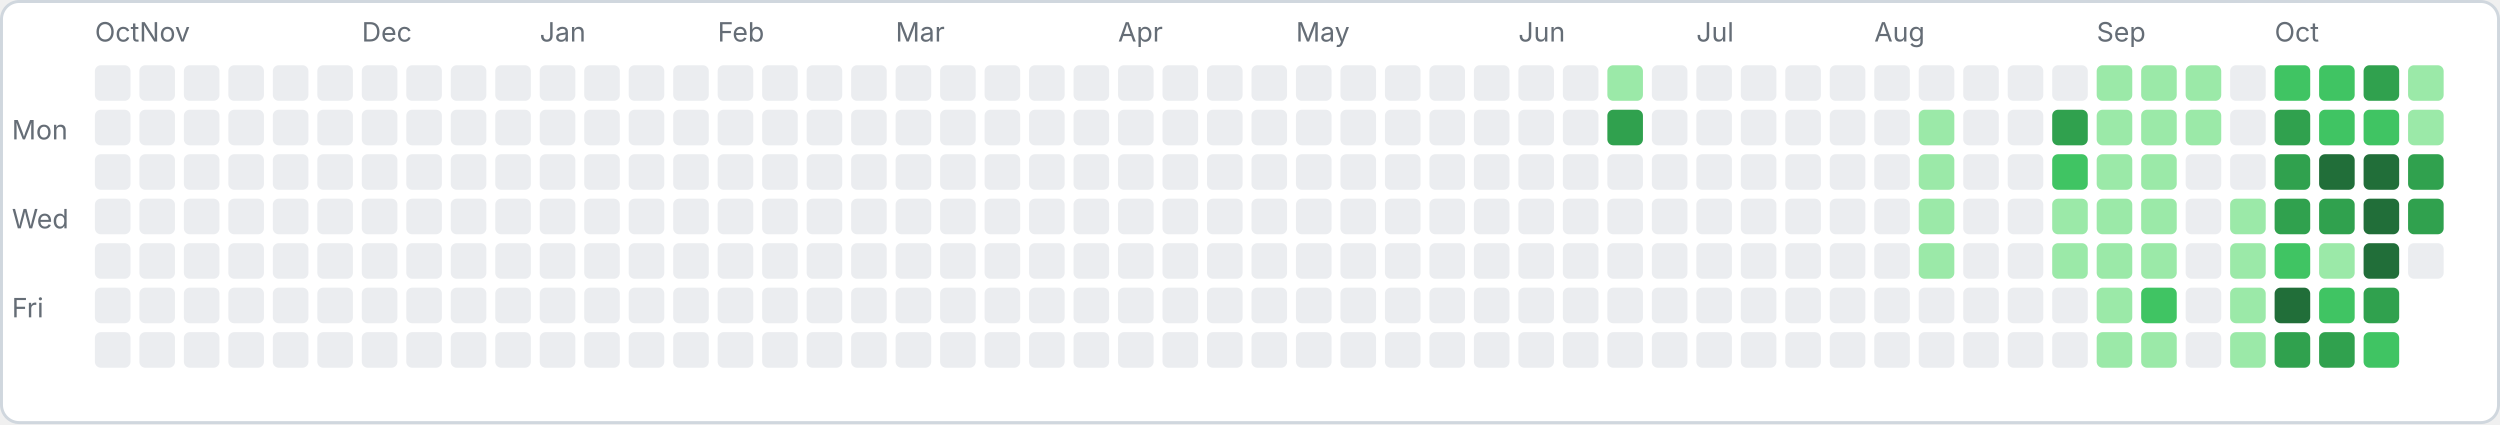
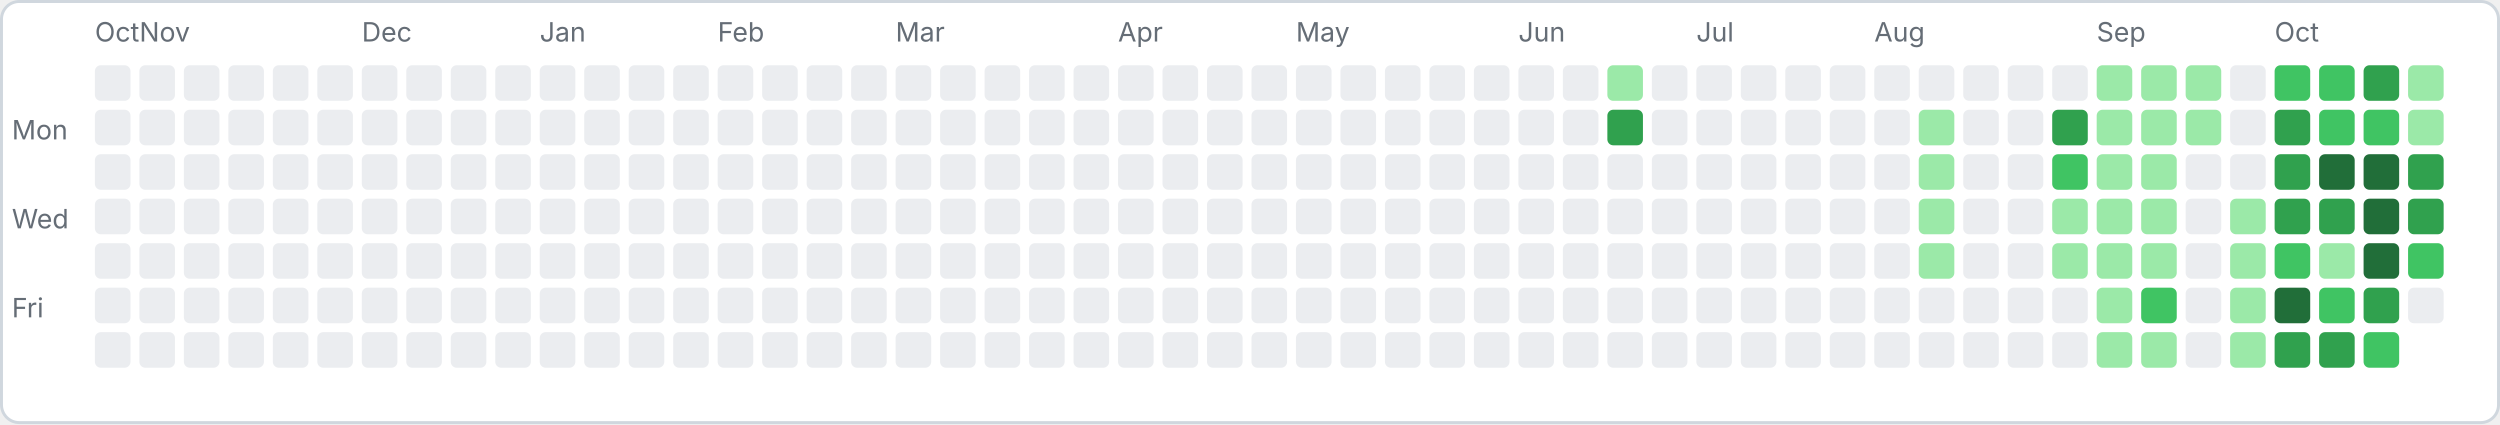
<svg xmlns="http://www.w3.org/2000/svg" width="843" height="143" viewBox="0 0 843 143">
  <rect x="0.5" y="0.5" width="842" height="142" rx="6" fill="#ffffff" stroke="#d0d7de" />
  <text x="4" y="47" font-family="-apple-system,sans-serif" font-size="9" fill="#656d76">Mon</text>
  <text x="4" y="77" font-family="-apple-system,sans-serif" font-size="9" fill="#656d76">Wed</text>
  <text x="4" y="107" font-family="-apple-system,sans-serif" font-size="9" fill="#656d76">Fri</text>
  <rect x="32" y="22" width="12" height="12" rx="2" fill="#ebedf0" />
  <rect x="32" y="37" width="12" height="12" rx="2" fill="#ebedf0" />
  <rect x="32" y="52" width="12" height="12" rx="2" fill="#ebedf0" />
  <rect x="32" y="67" width="12" height="12" rx="2" fill="#ebedf0" />
  <rect x="32" y="82" width="12" height="12" rx="2" fill="#ebedf0" />
  <rect x="32" y="97" width="12" height="12" rx="2" fill="#ebedf0" />
  <rect x="32" y="112" width="12" height="12" rx="2" fill="#ebedf0" />
  <text x="32" y="14" font-family="-apple-system,sans-serif" font-size="9" fill="#656d76">Oct</text>
  <rect x="47" y="22" width="12" height="12" rx="2" fill="#ebedf0" />
  <rect x="47" y="37" width="12" height="12" rx="2" fill="#ebedf0" />
  <rect x="47" y="52" width="12" height="12" rx="2" fill="#ebedf0" />
  <rect x="47" y="67" width="12" height="12" rx="2" fill="#ebedf0" />
  <rect x="47" y="82" width="12" height="12" rx="2" fill="#ebedf0" />
  <rect x="47" y="97" width="12" height="12" rx="2" fill="#ebedf0" />
  <rect x="47" y="112" width="12" height="12" rx="2" fill="#ebedf0" />
  <text x="47" y="14" font-family="-apple-system,sans-serif" font-size="9" fill="#656d76">Nov</text>
  <rect x="62" y="22" width="12" height="12" rx="2" fill="#ebedf0" />
  <rect x="62" y="37" width="12" height="12" rx="2" fill="#ebedf0" />
  <rect x="62" y="52" width="12" height="12" rx="2" fill="#ebedf0" />
  <rect x="62" y="67" width="12" height="12" rx="2" fill="#ebedf0" />
  <rect x="62" y="82" width="12" height="12" rx="2" fill="#ebedf0" />
  <rect x="62" y="97" width="12" height="12" rx="2" fill="#ebedf0" />
  <rect x="62" y="112" width="12" height="12" rx="2" fill="#ebedf0" />
  <rect x="77" y="22" width="12" height="12" rx="2" fill="#ebedf0" />
  <rect x="77" y="37" width="12" height="12" rx="2" fill="#ebedf0" />
  <rect x="77" y="52" width="12" height="12" rx="2" fill="#ebedf0" />
  <rect x="77" y="67" width="12" height="12" rx="2" fill="#ebedf0" />
  <rect x="77" y="82" width="12" height="12" rx="2" fill="#ebedf0" />
  <rect x="77" y="97" width="12" height="12" rx="2" fill="#ebedf0" />
  <rect x="77" y="112" width="12" height="12" rx="2" fill="#ebedf0" />
  <rect x="92" y="22" width="12" height="12" rx="2" fill="#ebedf0" />
  <rect x="92" y="37" width="12" height="12" rx="2" fill="#ebedf0" />
  <rect x="92" y="52" width="12" height="12" rx="2" fill="#ebedf0" />
  <rect x="92" y="67" width="12" height="12" rx="2" fill="#ebedf0" />
  <rect x="92" y="82" width="12" height="12" rx="2" fill="#ebedf0" />
  <rect x="92" y="97" width="12" height="12" rx="2" fill="#ebedf0" />
  <rect x="92" y="112" width="12" height="12" rx="2" fill="#ebedf0" />
  <rect x="107" y="22" width="12" height="12" rx="2" fill="#ebedf0" />
  <rect x="107" y="37" width="12" height="12" rx="2" fill="#ebedf0" />
  <rect x="107" y="52" width="12" height="12" rx="2" fill="#ebedf0" />
  <rect x="107" y="67" width="12" height="12" rx="2" fill="#ebedf0" />
  <rect x="107" y="82" width="12" height="12" rx="2" fill="#ebedf0" />
  <rect x="107" y="97" width="12" height="12" rx="2" fill="#ebedf0" />
  <rect x="107" y="112" width="12" height="12" rx="2" fill="#ebedf0" />
  <rect x="122" y="22" width="12" height="12" rx="2" fill="#ebedf0" />
  <rect x="122" y="37" width="12" height="12" rx="2" fill="#ebedf0" />
  <rect x="122" y="52" width="12" height="12" rx="2" fill="#ebedf0" />
  <rect x="122" y="67" width="12" height="12" rx="2" fill="#ebedf0" />
  <rect x="122" y="82" width="12" height="12" rx="2" fill="#ebedf0" />
  <rect x="122" y="97" width="12" height="12" rx="2" fill="#ebedf0" />
  <rect x="122" y="112" width="12" height="12" rx="2" fill="#ebedf0" />
  <text x="122" y="14" font-family="-apple-system,sans-serif" font-size="9" fill="#656d76">Dec</text>
  <rect x="137" y="22" width="12" height="12" rx="2" fill="#ebedf0" />
  <rect x="137" y="37" width="12" height="12" rx="2" fill="#ebedf0" />
  <rect x="137" y="52" width="12" height="12" rx="2" fill="#ebedf0" />
  <rect x="137" y="67" width="12" height="12" rx="2" fill="#ebedf0" />
  <rect x="137" y="82" width="12" height="12" rx="2" fill="#ebedf0" />
  <rect x="137" y="97" width="12" height="12" rx="2" fill="#ebedf0" />
  <rect x="137" y="112" width="12" height="12" rx="2" fill="#ebedf0" />
  <rect x="152" y="22" width="12" height="12" rx="2" fill="#ebedf0" />
  <rect x="152" y="37" width="12" height="12" rx="2" fill="#ebedf0" />
  <rect x="152" y="52" width="12" height="12" rx="2" fill="#ebedf0" />
  <rect x="152" y="67" width="12" height="12" rx="2" fill="#ebedf0" />
  <rect x="152" y="82" width="12" height="12" rx="2" fill="#ebedf0" />
  <rect x="152" y="97" width="12" height="12" rx="2" fill="#ebedf0" />
  <rect x="152" y="112" width="12" height="12" rx="2" fill="#ebedf0" />
  <rect x="167" y="22" width="12" height="12" rx="2" fill="#ebedf0" />
  <rect x="167" y="37" width="12" height="12" rx="2" fill="#ebedf0" />
  <rect x="167" y="52" width="12" height="12" rx="2" fill="#ebedf0" />
  <rect x="167" y="67" width="12" height="12" rx="2" fill="#ebedf0" />
  <rect x="167" y="82" width="12" height="12" rx="2" fill="#ebedf0" />
  <rect x="167" y="97" width="12" height="12" rx="2" fill="#ebedf0" />
  <rect x="167" y="112" width="12" height="12" rx="2" fill="#ebedf0" />
  <rect x="182" y="22" width="12" height="12" rx="2" fill="#ebedf0" />
  <rect x="182" y="37" width="12" height="12" rx="2" fill="#ebedf0" />
  <rect x="182" y="52" width="12" height="12" rx="2" fill="#ebedf0" />
  <rect x="182" y="67" width="12" height="12" rx="2" fill="#ebedf0" />
  <rect x="182" y="82" width="12" height="12" rx="2" fill="#ebedf0" />
  <rect x="182" y="97" width="12" height="12" rx="2" fill="#ebedf0" />
  <rect x="182" y="112" width="12" height="12" rx="2" fill="#ebedf0" />
  <text x="182" y="14" font-family="-apple-system,sans-serif" font-size="9" fill="#656d76">Jan</text>
  <rect x="197" y="22" width="12" height="12" rx="2" fill="#ebedf0" />
  <rect x="197" y="37" width="12" height="12" rx="2" fill="#ebedf0" />
  <rect x="197" y="52" width="12" height="12" rx="2" fill="#ebedf0" />
  <rect x="197" y="67" width="12" height="12" rx="2" fill="#ebedf0" />
  <rect x="197" y="82" width="12" height="12" rx="2" fill="#ebedf0" />
  <rect x="197" y="97" width="12" height="12" rx="2" fill="#ebedf0" />
  <rect x="197" y="112" width="12" height="12" rx="2" fill="#ebedf0" />
  <rect x="212" y="22" width="12" height="12" rx="2" fill="#ebedf0" />
  <rect x="212" y="37" width="12" height="12" rx="2" fill="#ebedf0" />
  <rect x="212" y="52" width="12" height="12" rx="2" fill="#ebedf0" />
  <rect x="212" y="67" width="12" height="12" rx="2" fill="#ebedf0" />
  <rect x="212" y="82" width="12" height="12" rx="2" fill="#ebedf0" />
  <rect x="212" y="97" width="12" height="12" rx="2" fill="#ebedf0" />
  <rect x="212" y="112" width="12" height="12" rx="2" fill="#ebedf0" />
  <rect x="227" y="22" width="12" height="12" rx="2" fill="#ebedf0" />
  <rect x="227" y="37" width="12" height="12" rx="2" fill="#ebedf0" />
  <rect x="227" y="52" width="12" height="12" rx="2" fill="#ebedf0" />
  <rect x="227" y="67" width="12" height="12" rx="2" fill="#ebedf0" />
  <rect x="227" y="82" width="12" height="12" rx="2" fill="#ebedf0" />
  <rect x="227" y="97" width="12" height="12" rx="2" fill="#ebedf0" />
  <rect x="227" y="112" width="12" height="12" rx="2" fill="#ebedf0" />
  <rect x="242" y="22" width="12" height="12" rx="2" fill="#ebedf0" />
  <rect x="242" y="37" width="12" height="12" rx="2" fill="#ebedf0" />
  <rect x="242" y="52" width="12" height="12" rx="2" fill="#ebedf0" />
  <rect x="242" y="67" width="12" height="12" rx="2" fill="#ebedf0" />
  <rect x="242" y="82" width="12" height="12" rx="2" fill="#ebedf0" />
  <rect x="242" y="97" width="12" height="12" rx="2" fill="#ebedf0" />
  <rect x="242" y="112" width="12" height="12" rx="2" fill="#ebedf0" />
  <text x="242" y="14" font-family="-apple-system,sans-serif" font-size="9" fill="#656d76">Feb</text>
  <rect x="257" y="22" width="12" height="12" rx="2" fill="#ebedf0" />
  <rect x="257" y="37" width="12" height="12" rx="2" fill="#ebedf0" />
  <rect x="257" y="52" width="12" height="12" rx="2" fill="#ebedf0" />
  <rect x="257" y="67" width="12" height="12" rx="2" fill="#ebedf0" />
  <rect x="257" y="82" width="12" height="12" rx="2" fill="#ebedf0" />
  <rect x="257" y="97" width="12" height="12" rx="2" fill="#ebedf0" />
  <rect x="257" y="112" width="12" height="12" rx="2" fill="#ebedf0" />
  <rect x="272" y="22" width="12" height="12" rx="2" fill="#ebedf0" />
  <rect x="272" y="37" width="12" height="12" rx="2" fill="#ebedf0" />
  <rect x="272" y="52" width="12" height="12" rx="2" fill="#ebedf0" />
  <rect x="272" y="67" width="12" height="12" rx="2" fill="#ebedf0" />
  <rect x="272" y="82" width="12" height="12" rx="2" fill="#ebedf0" />
  <rect x="272" y="97" width="12" height="12" rx="2" fill="#ebedf0" />
  <rect x="272" y="112" width="12" height="12" rx="2" fill="#ebedf0" />
  <rect x="287" y="22" width="12" height="12" rx="2" fill="#ebedf0" />
  <rect x="287" y="37" width="12" height="12" rx="2" fill="#ebedf0" />
  <rect x="287" y="52" width="12" height="12" rx="2" fill="#ebedf0" />
  <rect x="287" y="67" width="12" height="12" rx="2" fill="#ebedf0" />
  <rect x="287" y="82" width="12" height="12" rx="2" fill="#ebedf0" />
  <rect x="287" y="97" width="12" height="12" rx="2" fill="#ebedf0" />
  <rect x="287" y="112" width="12" height="12" rx="2" fill="#ebedf0" />
  <rect x="302" y="22" width="12" height="12" rx="2" fill="#ebedf0" />
  <rect x="302" y="37" width="12" height="12" rx="2" fill="#ebedf0" />
  <rect x="302" y="52" width="12" height="12" rx="2" fill="#ebedf0" />
  <rect x="302" y="67" width="12" height="12" rx="2" fill="#ebedf0" />
  <rect x="302" y="82" width="12" height="12" rx="2" fill="#ebedf0" />
  <rect x="302" y="97" width="12" height="12" rx="2" fill="#ebedf0" />
  <rect x="302" y="112" width="12" height="12" rx="2" fill="#ebedf0" />
  <text x="302" y="14" font-family="-apple-system,sans-serif" font-size="9" fill="#656d76">Mar</text>
  <rect x="317" y="22" width="12" height="12" rx="2" fill="#ebedf0" />
  <rect x="317" y="37" width="12" height="12" rx="2" fill="#ebedf0" />
  <rect x="317" y="52" width="12" height="12" rx="2" fill="#ebedf0" />
  <rect x="317" y="67" width="12" height="12" rx="2" fill="#ebedf0" />
  <rect x="317" y="82" width="12" height="12" rx="2" fill="#ebedf0" />
  <rect x="317" y="97" width="12" height="12" rx="2" fill="#ebedf0" />
  <rect x="317" y="112" width="12" height="12" rx="2" fill="#ebedf0" />
  <rect x="332" y="22" width="12" height="12" rx="2" fill="#ebedf0" />
  <rect x="332" y="37" width="12" height="12" rx="2" fill="#ebedf0" />
  <rect x="332" y="52" width="12" height="12" rx="2" fill="#ebedf0" />
  <rect x="332" y="67" width="12" height="12" rx="2" fill="#ebedf0" />
  <rect x="332" y="82" width="12" height="12" rx="2" fill="#ebedf0" />
  <rect x="332" y="97" width="12" height="12" rx="2" fill="#ebedf0" />
  <rect x="332" y="112" width="12" height="12" rx="2" fill="#ebedf0" />
  <rect x="347" y="22" width="12" height="12" rx="2" fill="#ebedf0" />
  <rect x="347" y="37" width="12" height="12" rx="2" fill="#ebedf0" />
  <rect x="347" y="52" width="12" height="12" rx="2" fill="#ebedf0" />
  <rect x="347" y="67" width="12" height="12" rx="2" fill="#ebedf0" />
  <rect x="347" y="82" width="12" height="12" rx="2" fill="#ebedf0" />
  <rect x="347" y="97" width="12" height="12" rx="2" fill="#ebedf0" />
  <rect x="347" y="112" width="12" height="12" rx="2" fill="#ebedf0" />
  <rect x="362" y="22" width="12" height="12" rx="2" fill="#ebedf0" />
  <rect x="362" y="37" width="12" height="12" rx="2" fill="#ebedf0" />
  <rect x="362" y="52" width="12" height="12" rx="2" fill="#ebedf0" />
  <rect x="362" y="67" width="12" height="12" rx="2" fill="#ebedf0" />
  <rect x="362" y="82" width="12" height="12" rx="2" fill="#ebedf0" />
  <rect x="362" y="97" width="12" height="12" rx="2" fill="#ebedf0" />
  <rect x="362" y="112" width="12" height="12" rx="2" fill="#ebedf0" />
  <rect x="377" y="22" width="12" height="12" rx="2" fill="#ebedf0" />
  <rect x="377" y="37" width="12" height="12" rx="2" fill="#ebedf0" />
  <rect x="377" y="52" width="12" height="12" rx="2" fill="#ebedf0" />
  <rect x="377" y="67" width="12" height="12" rx="2" fill="#ebedf0" />
  <rect x="377" y="82" width="12" height="12" rx="2" fill="#ebedf0" />
  <rect x="377" y="97" width="12" height="12" rx="2" fill="#ebedf0" />
  <rect x="377" y="112" width="12" height="12" rx="2" fill="#ebedf0" />
  <text x="377" y="14" font-family="-apple-system,sans-serif" font-size="9" fill="#656d76">Apr</text>
  <rect x="392" y="22" width="12" height="12" rx="2" fill="#ebedf0" />
  <rect x="392" y="37" width="12" height="12" rx="2" fill="#ebedf0" />
  <rect x="392" y="52" width="12" height="12" rx="2" fill="#ebedf0" />
  <rect x="392" y="67" width="12" height="12" rx="2" fill="#ebedf0" />
  <rect x="392" y="82" width="12" height="12" rx="2" fill="#ebedf0" />
  <rect x="392" y="97" width="12" height="12" rx="2" fill="#ebedf0" />
  <rect x="392" y="112" width="12" height="12" rx="2" fill="#ebedf0" />
  <rect x="407" y="22" width="12" height="12" rx="2" fill="#ebedf0" />
  <rect x="407" y="37" width="12" height="12" rx="2" fill="#ebedf0" />
  <rect x="407" y="52" width="12" height="12" rx="2" fill="#ebedf0" />
  <rect x="407" y="67" width="12" height="12" rx="2" fill="#ebedf0" />
  <rect x="407" y="82" width="12" height="12" rx="2" fill="#ebedf0" />
  <rect x="407" y="97" width="12" height="12" rx="2" fill="#ebedf0" />
  <rect x="407" y="112" width="12" height="12" rx="2" fill="#ebedf0" />
  <rect x="422" y="22" width="12" height="12" rx="2" fill="#ebedf0" />
  <rect x="422" y="37" width="12" height="12" rx="2" fill="#ebedf0" />
  <rect x="422" y="52" width="12" height="12" rx="2" fill="#ebedf0" />
  <rect x="422" y="67" width="12" height="12" rx="2" fill="#ebedf0" />
  <rect x="422" y="82" width="12" height="12" rx="2" fill="#ebedf0" />
  <rect x="422" y="97" width="12" height="12" rx="2" fill="#ebedf0" />
  <rect x="422" y="112" width="12" height="12" rx="2" fill="#ebedf0" />
  <rect x="437" y="22" width="12" height="12" rx="2" fill="#ebedf0" />
  <rect x="437" y="37" width="12" height="12" rx="2" fill="#ebedf0" />
  <rect x="437" y="52" width="12" height="12" rx="2" fill="#ebedf0" />
  <rect x="437" y="67" width="12" height="12" rx="2" fill="#ebedf0" />
  <rect x="437" y="82" width="12" height="12" rx="2" fill="#ebedf0" />
  <rect x="437" y="97" width="12" height="12" rx="2" fill="#ebedf0" />
  <rect x="437" y="112" width="12" height="12" rx="2" fill="#ebedf0" />
  <text x="437" y="14" font-family="-apple-system,sans-serif" font-size="9" fill="#656d76">May</text>
  <rect x="452" y="22" width="12" height="12" rx="2" fill="#ebedf0" />
  <rect x="452" y="37" width="12" height="12" rx="2" fill="#ebedf0" />
  <rect x="452" y="52" width="12" height="12" rx="2" fill="#ebedf0" />
  <rect x="452" y="67" width="12" height="12" rx="2" fill="#ebedf0" />
  <rect x="452" y="82" width="12" height="12" rx="2" fill="#ebedf0" />
  <rect x="452" y="97" width="12" height="12" rx="2" fill="#ebedf0" />
  <rect x="452" y="112" width="12" height="12" rx="2" fill="#ebedf0" />
  <rect x="467" y="22" width="12" height="12" rx="2" fill="#ebedf0" />
  <rect x="467" y="37" width="12" height="12" rx="2" fill="#ebedf0" />
  <rect x="467" y="52" width="12" height="12" rx="2" fill="#ebedf0" />
  <rect x="467" y="67" width="12" height="12" rx="2" fill="#ebedf0" />
  <rect x="467" y="82" width="12" height="12" rx="2" fill="#ebedf0" />
  <rect x="467" y="97" width="12" height="12" rx="2" fill="#ebedf0" />
  <rect x="467" y="112" width="12" height="12" rx="2" fill="#ebedf0" />
  <rect x="482" y="22" width="12" height="12" rx="2" fill="#ebedf0" />
  <rect x="482" y="37" width="12" height="12" rx="2" fill="#ebedf0" />
  <rect x="482" y="52" width="12" height="12" rx="2" fill="#ebedf0" />
  <rect x="482" y="67" width="12" height="12" rx="2" fill="#ebedf0" />
  <rect x="482" y="82" width="12" height="12" rx="2" fill="#ebedf0" />
  <rect x="482" y="97" width="12" height="12" rx="2" fill="#ebedf0" />
  <rect x="482" y="112" width="12" height="12" rx="2" fill="#ebedf0" />
  <rect x="497" y="22" width="12" height="12" rx="2" fill="#ebedf0" />
  <rect x="497" y="37" width="12" height="12" rx="2" fill="#ebedf0" />
  <rect x="497" y="52" width="12" height="12" rx="2" fill="#ebedf0" />
  <rect x="497" y="67" width="12" height="12" rx="2" fill="#ebedf0" />
  <rect x="497" y="82" width="12" height="12" rx="2" fill="#ebedf0" />
  <rect x="497" y="97" width="12" height="12" rx="2" fill="#ebedf0" />
  <rect x="497" y="112" width="12" height="12" rx="2" fill="#ebedf0" />
  <rect x="512" y="22" width="12" height="12" rx="2" fill="#ebedf0" />
  <rect x="512" y="37" width="12" height="12" rx="2" fill="#ebedf0" />
  <rect x="512" y="52" width="12" height="12" rx="2" fill="#ebedf0" />
  <rect x="512" y="67" width="12" height="12" rx="2" fill="#ebedf0" />
  <rect x="512" y="82" width="12" height="12" rx="2" fill="#ebedf0" />
  <rect x="512" y="97" width="12" height="12" rx="2" fill="#ebedf0" />
  <rect x="512" y="112" width="12" height="12" rx="2" fill="#ebedf0" />
  <text x="512" y="14" font-family="-apple-system,sans-serif" font-size="9" fill="#656d76">Jun</text>
  <rect x="527" y="22" width="12" height="12" rx="2" fill="#ebedf0" />
  <rect x="527" y="37" width="12" height="12" rx="2" fill="#ebedf0" />
  <rect x="527" y="52" width="12" height="12" rx="2" fill="#ebedf0" />
  <rect x="527" y="67" width="12" height="12" rx="2" fill="#ebedf0" />
  <rect x="527" y="82" width="12" height="12" rx="2" fill="#ebedf0" />
  <rect x="527" y="97" width="12" height="12" rx="2" fill="#ebedf0" />
  <rect x="527" y="112" width="12" height="12" rx="2" fill="#ebedf0" />
  <rect x="542" y="22" width="12" height="12" rx="2" fill="#9be9a8" />
  <rect x="542" y="37" width="12" height="12" rx="2" fill="#30a14e" />
  <rect x="542" y="52" width="12" height="12" rx="2" fill="#ebedf0" />
  <rect x="542" y="67" width="12" height="12" rx="2" fill="#ebedf0" />
  <rect x="542" y="82" width="12" height="12" rx="2" fill="#ebedf0" />
  <rect x="542" y="97" width="12" height="12" rx="2" fill="#ebedf0" />
  <rect x="542" y="112" width="12" height="12" rx="2" fill="#ebedf0" />
  <rect x="557" y="22" width="12" height="12" rx="2" fill="#ebedf0" />
  <rect x="557" y="37" width="12" height="12" rx="2" fill="#ebedf0" />
  <rect x="557" y="52" width="12" height="12" rx="2" fill="#ebedf0" />
  <rect x="557" y="67" width="12" height="12" rx="2" fill="#ebedf0" />
  <rect x="557" y="82" width="12" height="12" rx="2" fill="#ebedf0" />
  <rect x="557" y="97" width="12" height="12" rx="2" fill="#ebedf0" />
  <rect x="557" y="112" width="12" height="12" rx="2" fill="#ebedf0" />
  <rect x="572" y="22" width="12" height="12" rx="2" fill="#ebedf0" />
  <rect x="572" y="37" width="12" height="12" rx="2" fill="#ebedf0" />
  <rect x="572" y="52" width="12" height="12" rx="2" fill="#ebedf0" />
  <rect x="572" y="67" width="12" height="12" rx="2" fill="#ebedf0" />
  <rect x="572" y="82" width="12" height="12" rx="2" fill="#ebedf0" />
  <rect x="572" y="97" width="12" height="12" rx="2" fill="#ebedf0" />
  <rect x="572" y="112" width="12" height="12" rx="2" fill="#ebedf0" />
  <text x="572" y="14" font-family="-apple-system,sans-serif" font-size="9" fill="#656d76">Jul</text>
  <rect x="587" y="22" width="12" height="12" rx="2" fill="#ebedf0" />
  <rect x="587" y="37" width="12" height="12" rx="2" fill="#ebedf0" />
  <rect x="587" y="52" width="12" height="12" rx="2" fill="#ebedf0" />
  <rect x="587" y="67" width="12" height="12" rx="2" fill="#ebedf0" />
  <rect x="587" y="82" width="12" height="12" rx="2" fill="#ebedf0" />
  <rect x="587" y="97" width="12" height="12" rx="2" fill="#ebedf0" />
  <rect x="587" y="112" width="12" height="12" rx="2" fill="#ebedf0" />
  <rect x="602" y="22" width="12" height="12" rx="2" fill="#ebedf0" />
  <rect x="602" y="37" width="12" height="12" rx="2" fill="#ebedf0" />
  <rect x="602" y="52" width="12" height="12" rx="2" fill="#ebedf0" />
  <rect x="602" y="67" width="12" height="12" rx="2" fill="#ebedf0" />
  <rect x="602" y="82" width="12" height="12" rx="2" fill="#ebedf0" />
  <rect x="602" y="97" width="12" height="12" rx="2" fill="#ebedf0" />
  <rect x="602" y="112" width="12" height="12" rx="2" fill="#ebedf0" />
  <rect x="617" y="22" width="12" height="12" rx="2" fill="#ebedf0" />
  <rect x="617" y="37" width="12" height="12" rx="2" fill="#ebedf0" />
  <rect x="617" y="52" width="12" height="12" rx="2" fill="#ebedf0" />
  <rect x="617" y="67" width="12" height="12" rx="2" fill="#ebedf0" />
  <rect x="617" y="82" width="12" height="12" rx="2" fill="#ebedf0" />
  <rect x="617" y="97" width="12" height="12" rx="2" fill="#ebedf0" />
  <rect x="617" y="112" width="12" height="12" rx="2" fill="#ebedf0" />
  <rect x="632" y="22" width="12" height="12" rx="2" fill="#ebedf0" />
  <rect x="632" y="37" width="12" height="12" rx="2" fill="#ebedf0" />
  <rect x="632" y="52" width="12" height="12" rx="2" fill="#ebedf0" />
  <rect x="632" y="67" width="12" height="12" rx="2" fill="#ebedf0" />
  <rect x="632" y="82" width="12" height="12" rx="2" fill="#ebedf0" />
  <rect x="632" y="97" width="12" height="12" rx="2" fill="#ebedf0" />
  <rect x="632" y="112" width="12" height="12" rx="2" fill="#ebedf0" />
  <text x="632" y="14" font-family="-apple-system,sans-serif" font-size="9" fill="#656d76">Aug</text>
  <rect x="647" y="22" width="12" height="12" rx="2" fill="#ebedf0" />
  <rect x="647" y="37" width="12" height="12" rx="2" fill="#9be9a8" />
  <rect x="647" y="52" width="12" height="12" rx="2" fill="#9be9a8" />
  <rect x="647" y="67" width="12" height="12" rx="2" fill="#9be9a8" />
  <rect x="647" y="82" width="12" height="12" rx="2" fill="#9be9a8" />
  <rect x="647" y="97" width="12" height="12" rx="2" fill="#ebedf0" />
  <rect x="647" y="112" width="12" height="12" rx="2" fill="#ebedf0" />
  <rect x="662" y="22" width="12" height="12" rx="2" fill="#ebedf0" />
  <rect x="662" y="37" width="12" height="12" rx="2" fill="#ebedf0" />
  <rect x="662" y="52" width="12" height="12" rx="2" fill="#ebedf0" />
  <rect x="662" y="67" width="12" height="12" rx="2" fill="#ebedf0" />
  <rect x="662" y="82" width="12" height="12" rx="2" fill="#ebedf0" />
  <rect x="662" y="97" width="12" height="12" rx="2" fill="#ebedf0" />
  <rect x="662" y="112" width="12" height="12" rx="2" fill="#ebedf0" />
  <rect x="677" y="22" width="12" height="12" rx="2" fill="#ebedf0" />
  <rect x="677" y="37" width="12" height="12" rx="2" fill="#ebedf0" />
  <rect x="677" y="52" width="12" height="12" rx="2" fill="#ebedf0" />
  <rect x="677" y="67" width="12" height="12" rx="2" fill="#ebedf0" />
  <rect x="677" y="82" width="12" height="12" rx="2" fill="#ebedf0" />
  <rect x="677" y="97" width="12" height="12" rx="2" fill="#ebedf0" />
  <rect x="677" y="112" width="12" height="12" rx="2" fill="#ebedf0" />
  <rect x="692" y="22" width="12" height="12" rx="2" fill="#ebedf0" />
  <rect x="692" y="37" width="12" height="12" rx="2" fill="#30a14e" />
  <rect x="692" y="52" width="12" height="12" rx="2" fill="#40c463" />
  <rect x="692" y="67" width="12" height="12" rx="2" fill="#9be9a8" />
  <rect x="692" y="82" width="12" height="12" rx="2" fill="#9be9a8" />
  <rect x="692" y="97" width="12" height="12" rx="2" fill="#ebedf0" />
  <rect x="692" y="112" width="12" height="12" rx="2" fill="#ebedf0" />
  <rect x="707" y="22" width="12" height="12" rx="2" fill="#9be9a8" />
  <rect x="707" y="37" width="12" height="12" rx="2" fill="#9be9a8" />
  <rect x="707" y="52" width="12" height="12" rx="2" fill="#9be9a8" />
  <rect x="707" y="67" width="12" height="12" rx="2" fill="#9be9a8" />
  <rect x="707" y="82" width="12" height="12" rx="2" fill="#9be9a8" />
  <rect x="707" y="97" width="12" height="12" rx="2" fill="#9be9a8" />
  <rect x="707" y="112" width="12" height="12" rx="2" fill="#9be9a8" />
  <text x="707" y="14" font-family="-apple-system,sans-serif" font-size="9" fill="#656d76">Sep</text>
  <rect x="722" y="22" width="12" height="12" rx="2" fill="#9be9a8" />
  <rect x="722" y="37" width="12" height="12" rx="2" fill="#9be9a8" />
  <rect x="722" y="52" width="12" height="12" rx="2" fill="#9be9a8" />
  <rect x="722" y="67" width="12" height="12" rx="2" fill="#9be9a8" />
  <rect x="722" y="82" width="12" height="12" rx="2" fill="#9be9a8" />
  <rect x="722" y="97" width="12" height="12" rx="2" fill="#40c463" />
  <rect x="722" y="112" width="12" height="12" rx="2" fill="#9be9a8" />
  <rect x="737" y="22" width="12" height="12" rx="2" fill="#9be9a8" />
  <rect x="737" y="37" width="12" height="12" rx="2" fill="#9be9a8" />
  <rect x="737" y="52" width="12" height="12" rx="2" fill="#ebedf0" />
  <rect x="737" y="67" width="12" height="12" rx="2" fill="#ebedf0" />
  <rect x="737" y="82" width="12" height="12" rx="2" fill="#ebedf0" />
  <rect x="737" y="97" width="12" height="12" rx="2" fill="#ebedf0" />
  <rect x="737" y="112" width="12" height="12" rx="2" fill="#ebedf0" />
  <rect x="752" y="22" width="12" height="12" rx="2" fill="#ebedf0" />
  <rect x="752" y="37" width="12" height="12" rx="2" fill="#ebedf0" />
  <rect x="752" y="52" width="12" height="12" rx="2" fill="#ebedf0" />
  <rect x="752" y="67" width="12" height="12" rx="2" fill="#9be9a8" />
  <rect x="752" y="82" width="12" height="12" rx="2" fill="#9be9a8" />
  <rect x="752" y="97" width="12" height="12" rx="2" fill="#9be9a8" />
  <rect x="752" y="112" width="12" height="12" rx="2" fill="#9be9a8" />
  <rect x="767" y="22" width="12" height="12" rx="2" fill="#40c463" />
  <rect x="767" y="37" width="12" height="12" rx="2" fill="#30a14e" />
  <rect x="767" y="52" width="12" height="12" rx="2" fill="#30a14e" />
  <rect x="767" y="67" width="12" height="12" rx="2" fill="#30a14e" />
  <rect x="767" y="82" width="12" height="12" rx="2" fill="#40c463" />
  <rect x="767" y="97" width="12" height="12" rx="2" fill="#216e39" />
  <rect x="767" y="112" width="12" height="12" rx="2" fill="#30a14e" />
  <text x="767" y="14" font-family="-apple-system,sans-serif" font-size="9" fill="#656d76">Oct</text>
  <rect x="782" y="22" width="12" height="12" rx="2" fill="#40c463" />
  <rect x="782" y="37" width="12" height="12" rx="2" fill="#40c463" />
  <rect x="782" y="52" width="12" height="12" rx="2" fill="#216e39" />
  <rect x="782" y="67" width="12" height="12" rx="2" fill="#30a14e" />
  <rect x="782" y="82" width="12" height="12" rx="2" fill="#9be9a8" />
  <rect x="782" y="97" width="12" height="12" rx="2" fill="#40c463" />
  <rect x="782" y="112" width="12" height="12" rx="2" fill="#30a14e" />
  <rect x="797" y="22" width="12" height="12" rx="2" fill="#30a14e" />
  <rect x="797" y="37" width="12" height="12" rx="2" fill="#40c463" />
  <rect x="797" y="52" width="12" height="12" rx="2" fill="#216e39" />
  <rect x="797" y="67" width="12" height="12" rx="2" fill="#216e39" />
  <rect x="797" y="82" width="12" height="12" rx="2" fill="#216e39" />
  <rect x="797" y="97" width="12" height="12" rx="2" fill="#30a14e" />
  <rect x="797" y="112" width="12" height="12" rx="2" fill="#40c463" />
  <rect x="812" y="22" width="12" height="12" rx="2" fill="#9be9a8" />
  <rect x="812" y="37" width="12" height="12" rx="2" fill="#9be9a8" />
  <rect x="812" y="52" width="12" height="12" rx="2" fill="#30a14e" />
  <rect x="812" y="67" width="12" height="12" rx="2" fill="#30a14e" />
-   <rect x="812" y="82" width="12" height="12" rx="2" fill="#ebedf0" />
+   <rect x="812" y="82" width="12" height="12" rx="2" fill="#40c463" />
+   <rect x="812" y="97" width="12" height="12" rx="2" fill="#ebedf0" />
</svg>
